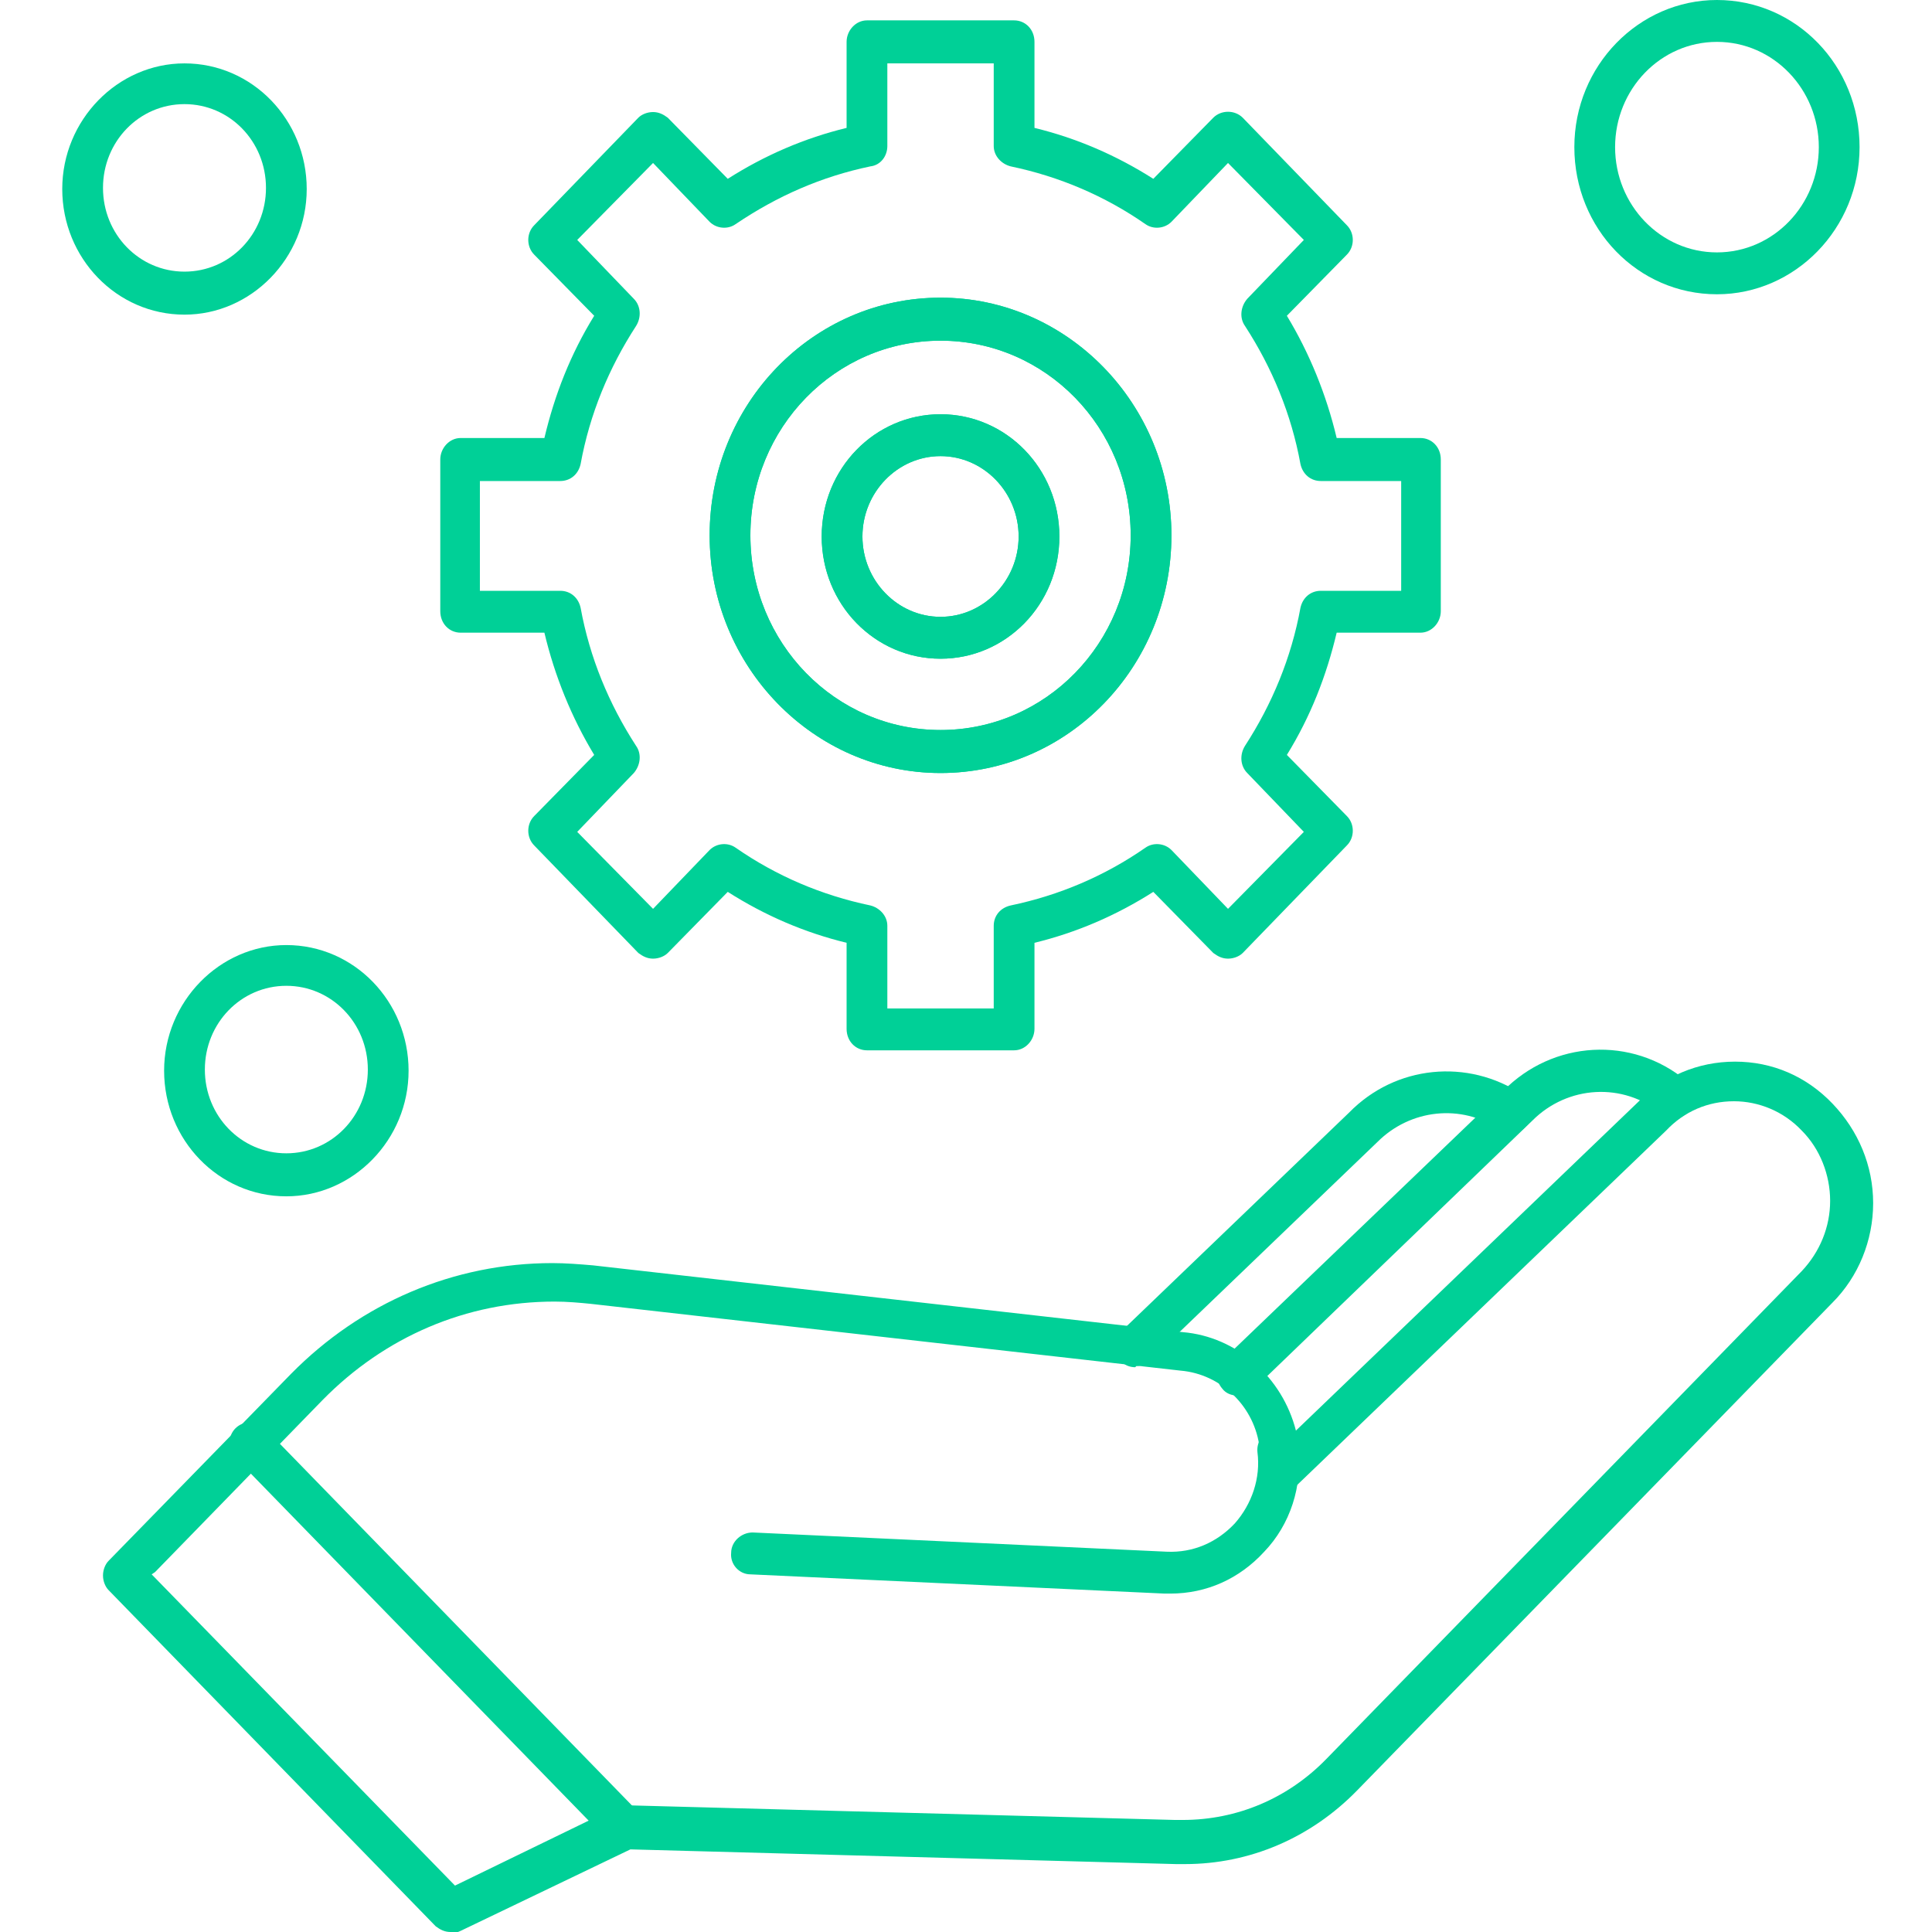
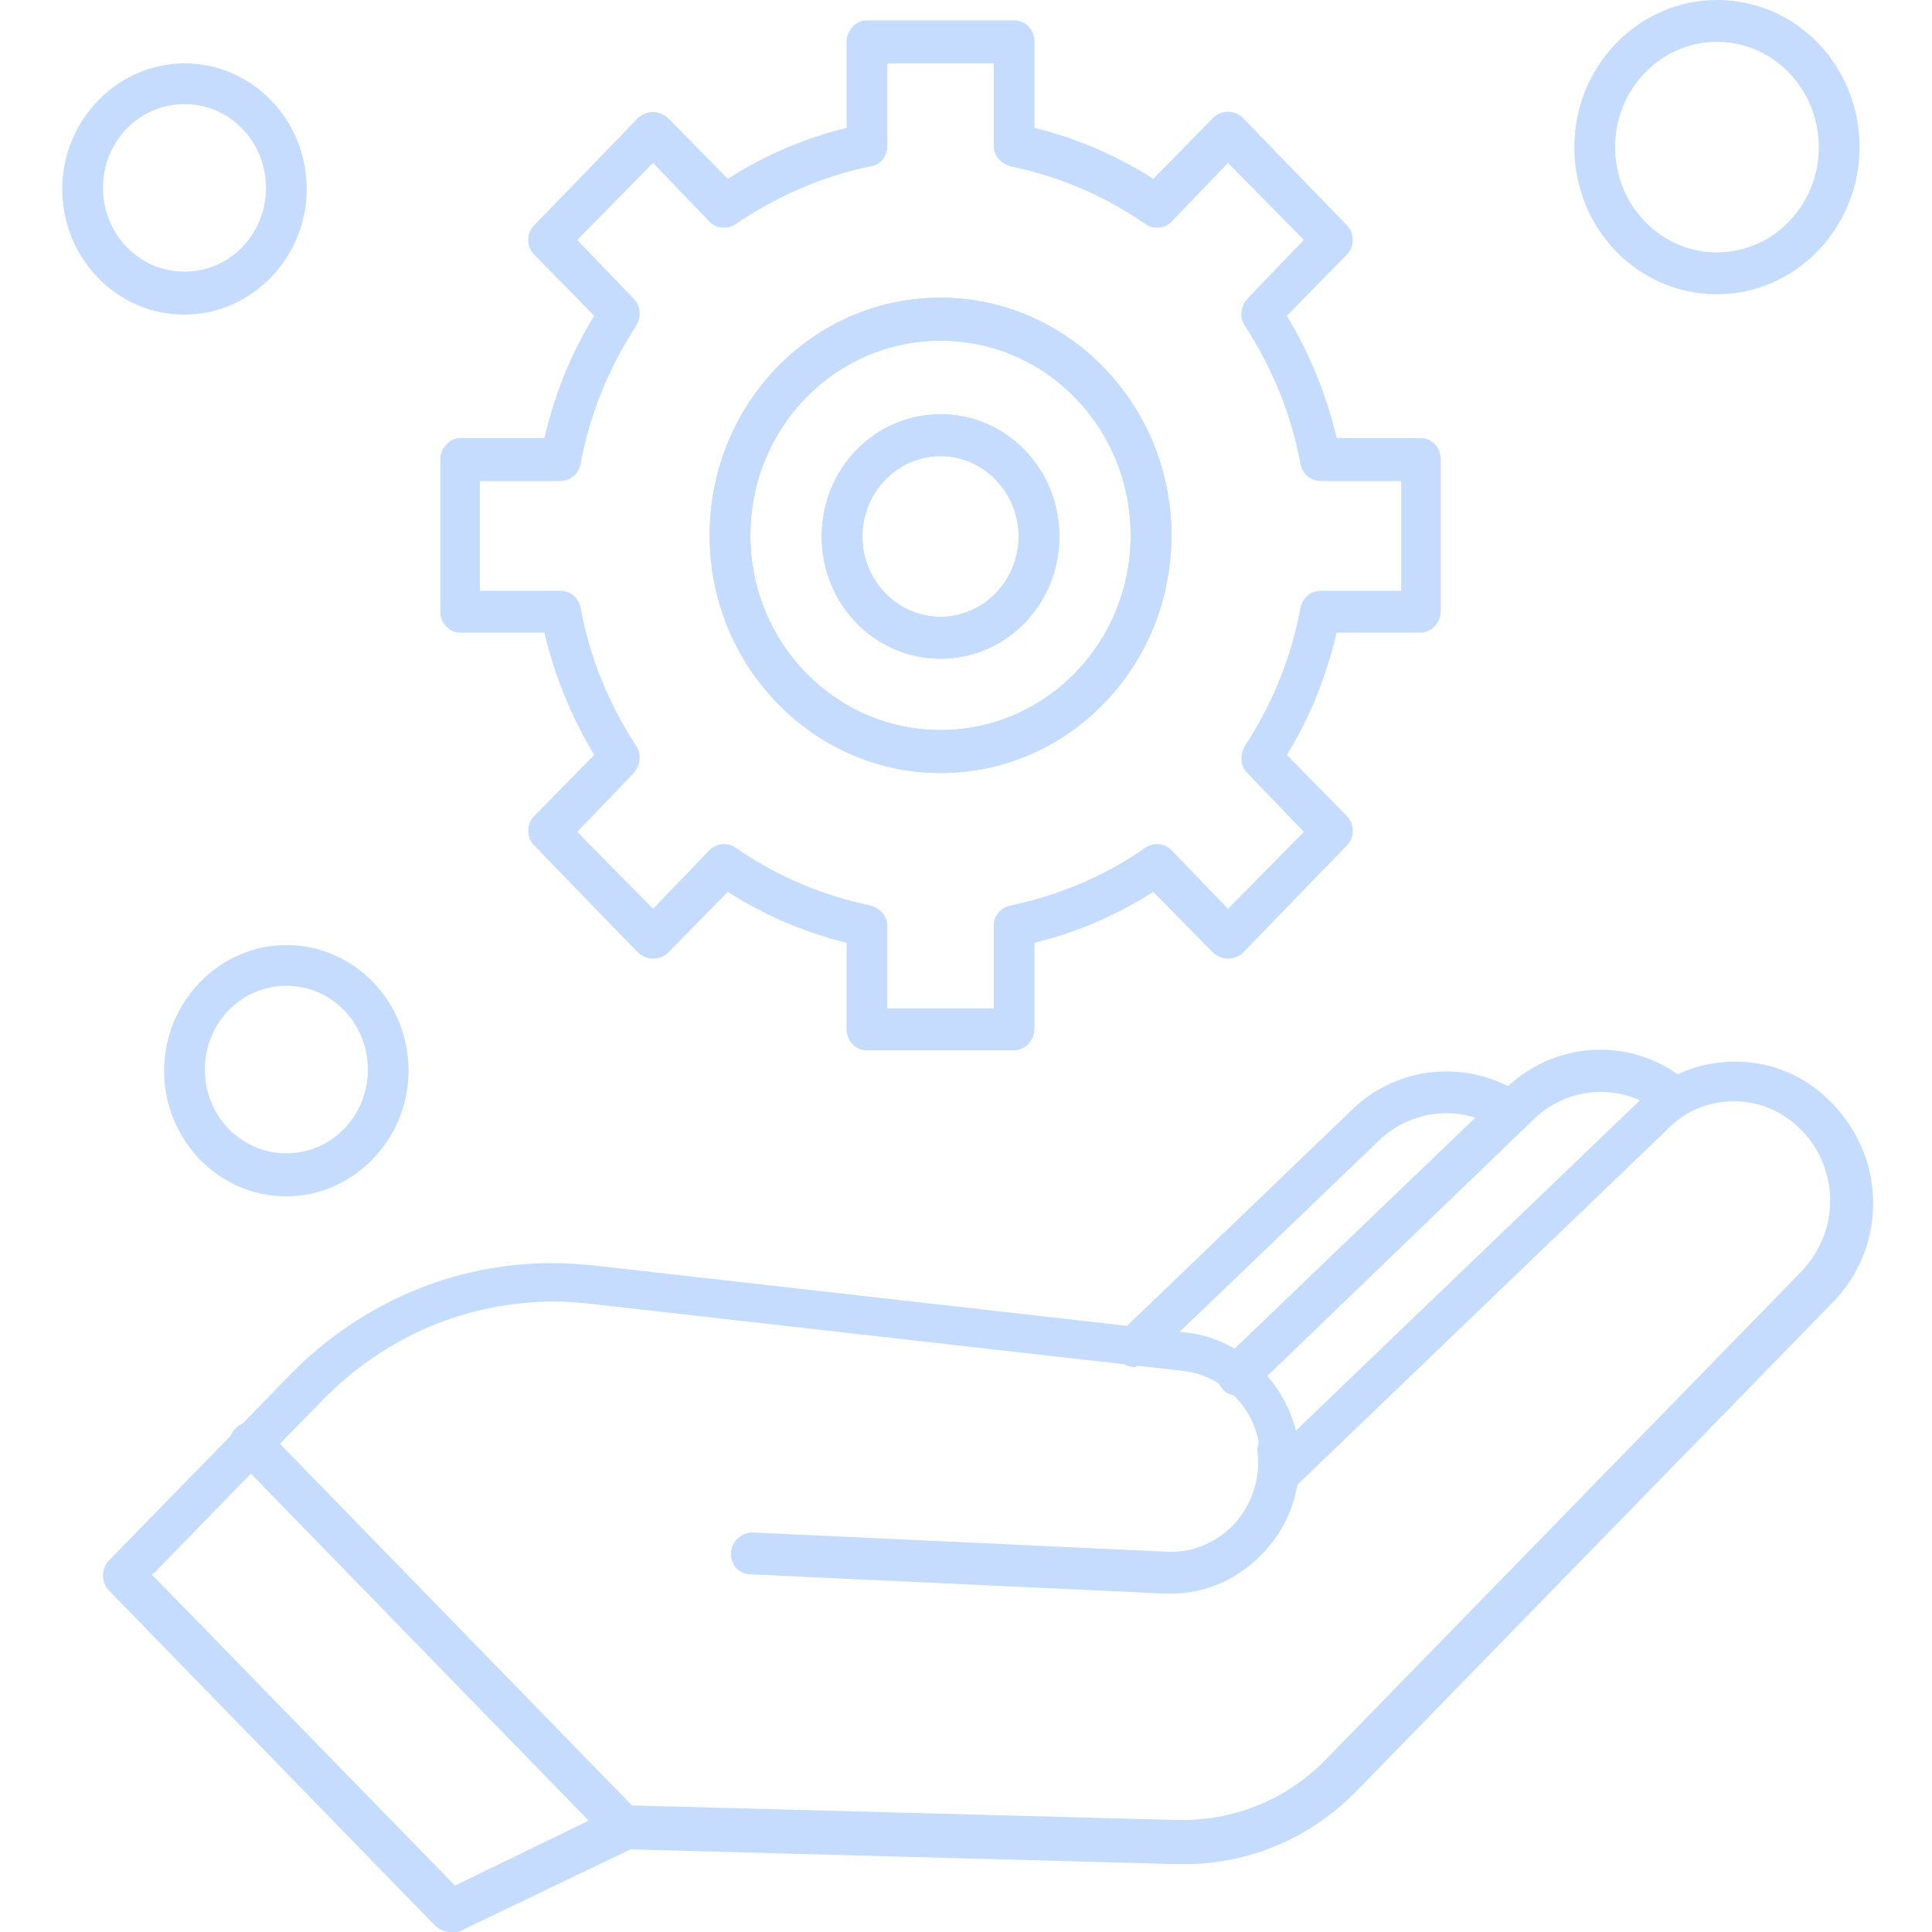
<svg xmlns="http://www.w3.org/2000/svg" clip-rule="evenodd" fill-rule="evenodd" height="512" image-rendering="optimizeQuality" shape-rendering="geometricPrecision" text-rendering="geometricPrecision" viewBox="0 0 1.707 1.707" width="512">
  <g id="Layer_x0020_1">
    <g id="_328774032">
      <g>
-         <path fill="#00d097" id="_328775232" d="m1.003 1.208c-.005 0-.01-.002-.013-.006-.007-.007-.006-.019.001-.026l.201-.193c.041-.042.105-.048.153-.016.008.006.011.017.005.026-.006.009-.017.011-.025.005-.034-.023-.079-.018-.108.011-0.0 0-0.0 0-0.0 0l-.201.193c-.003.003-.008.005-.012.005z" />
+         <path fill="#c5dcff" id="_328775232" d="m1.003 1.208c-.005 0-.01-.002-.013-.006-.007-.007-.006-.019.001-.026l.201-.193c.041-.042.105-.048.153-.016.008.006.011.017.005.026-.006.009-.017.011-.025.005-.034-.023-.079-.018-.108.011-0.0 0-0.0 0-0.0 0l-.201.193c-.003.003-.008.005-.012.005z" />
      </g>
      <g>
-         <path fill="#00d097" id="_328775136" d="m.398 1.707c-.005 0-.009-.002-.013-.005l-.289-.297c-.003-.003-.005-.008-.005-.013 0-.005.002-.01.005-.013l.161-.165c.062-.063.144-.098.231-.098.012 0 .024.001.036.002l.521.059c.048.004.088.04.1.087l.302-.29c.023-.023.053-.036.086-.036.033 0 .063.013.086.037.023.024.036.055.036.088s-.013.065-.036.088l-.42.431c-.041.042-.095.065-.152.065-0 0-0 0-0 0-.003 0-.005-0-.008-0l-.482-.013-.15.072c-.002.001-.005.002-.008.002zm-.264-.316.268.275.142-.069c.003-.001.005-.002.008-.002l.486.013c.002 0.0.005 0.0.007 0.0.048 0 .093-.019.127-.054l.42-.431c.016-.017.025-.039.025-.062 0-.023-.009-.046-.025-.062-.016-.017-.038-.026-.06-.026-.023 0-.044.009-.06.026-0.0 0-0.0 0-0.0 0l-.329.316c-.005.005-.013.006-.019.003-.007-.003-.011-.01-.011-.017l0-.021c-.004-.037-.034-.066-.07-.069-0 0-0-0-0-0l-.521-.059c-.01-.001-.021-.002-.032-.002-.078 0-.15.031-.205.087l-.148.152z" />
+         <path fill="#c5dcff" id="_328775136" d="m.398 1.707c-.005 0-.009-.002-.013-.005l-.289-.297c-.003-.003-.005-.008-.005-.013 0-.005.002-.01.005-.013l.161-.165c.062-.063.144-.098.231-.098.012 0 .024.001.036.002l.521.059c.048.004.088.04.1.087l.302-.29c.023-.023.053-.036.086-.036.033 0 .063.013.086.037.023.024.036.055.036.088s-.013.065-.036.088l-.42.431c-.041.042-.095.065-.152.065-0 0-0 0-0 0-.003 0-.005-0-.008-0l-.482-.013-.15.072c-.002.001-.005.002-.008.002zm-.264-.316.268.275.142-.069c.003-.001.005-.002.008-.002l.486.013c.002 0.0.005 0.0.007 0.0.048 0 .093-.019.127-.054l.42-.431c.016-.017.025-.039.025-.062 0-.023-.009-.046-.025-.062-.016-.017-.038-.026-.06-.026-.023 0-.044.009-.06.026-0.0 0-0.0 0-0.0 0l-.329.316c-.005.005-.013.006-.019.003-.007-.003-.011-.01-.011-.017l0-.021c-.004-.037-.034-.066-.07-.069-0 0-0-0-0-0l-.521-.059c-.01-.001-.021-.002-.032-.002-.078 0-.15.031-.205.087l-.148.152z" />
      </g>
      <g>
-         <path fill="#00d097" id="_328775040" d="m1.093 1.233c-.005 0-.01-.002-.013-.006-.007-.008-.006-.019.001-.026l.247-.237c.044-.045.114-.049.162-.009.008.006.009.018.003.026-.006.008-.018.009-.025.003-.034-.028-.083-.025-.114.006-0.0 0-0.0 0-0.0 0l-.247.238c-.003.003-.008.005-.012.005z" />
+         <path fill="#c5dcff" id="_328775040" d="m1.093 1.233c-.005 0-.01-.002-.013-.006-.007-.008-.006-.019.001-.026l.247-.237c.044-.045.114-.049.162-.009.008.006.009.018.003.026-.006.008-.018.009-.025.003-.034-.028-.083-.025-.114.006-0.0 0-0.0 0-0.0 0l-.247.238c-.003.003-.008.005-.012.005z" />
      </g>
      <g>
-         <path fill="#00d097" id="_328774944" d="m.831.683c-.112 0-.204-.094-.204-.21 0-.116.091-.21.204-.21.112 0 .204.094.204.21 0 .116-.091.21-.204.21zm0-.382c-.093 0-.168.077-.168.172 0 .095.075.172.168.172.093 0 .168-.077.168-.172 0-.095-.075-.172-.168-.172z" />
+         <path fill="#c5dcff" id="_328774944" d="m.831.683c-.112 0-.204-.094-.204-.21 0-.116.091-.21.204-.21.112 0 .204.094.204.21 0 .116-.091.21-.204.21zm0-.382c-.093 0-.168.077-.168.172 0 .095.075.172.168.172.093 0 .168-.077.168-.172 0-.095-.075-.172-.168-.172z" />
      </g>
      <g>
-         <path fill="#00d097" id="_328774848" d="m.831.683c-.112 0-.204-.094-.204-.21 0-.116.091-.21.204-.21.112 0 .204.094.204.21 0 .116-.091.21-.204.21zm0-.382c-.093 0-.168.077-.168.172 0 .095.075.172.168.172.093 0 .168-.077.168-.172 0-.095-.075-.172-.168-.172z" />
+         <path fill="#c5dcff" id="_328774848" d="m.831.683c-.112 0-.204-.094-.204-.21 0-.116.091-.21.204-.21.112 0 .204.094.204.21 0 .116-.091.21-.204.21zm0-.382c-.093 0-.168.077-.168.172 0 .095.075.172.168.172.093 0 .168-.077.168-.172 0-.095-.075-.172-.168-.172z" />
      </g>
      <g>
-         <path fill="#00d097" id="_328774752" d="m.831.582c-.058 0-.105-.048-.105-.108 0-.06.047-.108.105-.108.058 0 .105.048.105.108 0.0.06-.047.108-.105.108zm0-.179c-.038 0-.069.032-.069.071 0 .039.031.071.069.071.038 0 .069-.032.069-.071 0-.039-.031-.071-.069-.071z" />
+         <path fill="#c5dcff" id="_328774752" d="m.831.582c-.058 0-.105-.048-.105-.108 0-.06.047-.108.105-.108.058 0 .105.048.105.108 0.0.06-.047.108-.105.108zm0-.179c-.038 0-.069.032-.069.071 0 .039.031.071.069.071.038 0 .069-.032.069-.071 0-.039-.031-.071-.069-.071z" />
      </g>
      <g>
-         <path fill="#00d097" id="_328774656" d="m.831.582c-.058 0-.105-.048-.105-.108 0-.06.047-.108.105-.108.058 0 .105.048.105.108 0.0.06-.047.108-.105.108zm0-.179c-.038 0-.069.032-.069.071 0 .039.031.071.069.071.038 0 .069-.032.069-.071 0-.039-.031-.071-.069-.071z" />
+         <path fill="#c5dcff" id="_328774656" d="m.831.582c-.058 0-.105-.048-.105-.108 0-.06.047-.108.105-.108.058 0 .105.048.105.108 0.0.06-.047.108-.105.108zm0-.179c-.038 0-.069.032-.069.071 0 .039.031.071.069.071.038 0 .069-.032.069-.071 0-.039-.031-.071-.069-.071z" />
      </g>
      <g>
-         <path fill="#00d097" id="_328774560" d="m.896.928h-.13c-.01 0-.018-.008-.018-.019v-.076c-.037-.009-.072-.024-.105-.045l-.053.054c-.003.003-.008.005-.013.005-.005 0-.009-.002-.013-.005l-.092-.095c-.007-.007-.007-.019 0-.026l.053-.054c-.02-.033-.035-.07-.044-.108h-.074c-.01 0-.018-.008-.018-.019v-.134c0-.01.008-.019.018-.019l.074 0c.009-.038.023-.074.044-.108l-.053-.054c-.007-.007-.007-.019 0-.026l.092-.095c.003-.003.008-.005.013-.005.005 0 .009.002.013.005l.053.054c.033-.021.068-.036.105-.045v-.076c0-.01.008-.019.018-.019h.13c.01 0 .018.008.018.019v.076c.037.009.072.024.105.045l.053-.054c.007-.007.019-.007.026 0l.092.095c.007.007.007.019 0 .026l-.053.054c.02.033.035.07.044.108h.074c.01 0 .018.008.018.019v.134c0 .01-.008.019-.018.019l-.074-0c-.009.038-.023.074-.044.108l.053.054c.007.007.007.019 0 .026l-.092.095c-.003.003-.008.005-.013.005-.005 0-.009-.002-.013-.005l-.053-.054c-.033.021-.068.036-.105.045v.076c-0.0.01-.008.019-.018.019zm-.112-.037h.094v-.073c0-.009.006-.016.015-.018.043-.009.083-.026.119-.051.007-.005.017-.004.023.002l.05.052.067-.068-.05-.052c-.006-.006-.007-.016-.002-.024.024-.037.041-.078.049-.122.002-.009.009-.015.018-.015l.071-0v-.097l-.071-0c-.009 0-.016-.006-.018-.015-.008-.044-.025-.085-.049-.122-.005-.007-.004-.017.002-.024l.05-.052-.067-.068-.05.052c-.006.006-.016.007-.023.002-.036-.025-.076-.042-.119-.051-.008-.002-.015-.009-.015-.018v-.073l-.094-0v.073c0 .009-.006.017-.015.018-.043.009-.082.026-.119.051-.007.005-.017.004-.023-.002l-.05-.052-.067.068.05.052c.006.006.007.016.002.024-.024.037-.041.078-.049.122-.002.009-.009.015-.018.015h-.071v.097l.071 0c.009 0 .016.006.018.015.008.044.025.085.049.122.005.007.004.017-.002.024l-.05.052.067.068.05-.052c.006-.006.016-.007.023-.002.036.025.076.042.119.051.008.002.015.009.015.018v.073h0z" />
+         <path fill="#c5dcff" id="_328774560" d="m.896.928h-.13c-.01 0-.018-.008-.018-.019v-.076c-.037-.009-.072-.024-.105-.045l-.053.054c-.003.003-.008.005-.013.005-.005 0-.009-.002-.013-.005l-.092-.095c-.007-.007-.007-.019 0-.026l.053-.054c-.02-.033-.035-.07-.044-.108h-.074c-.01 0-.018-.008-.018-.019v-.134c0-.01.008-.019.018-.019l.074 0c.009-.038.023-.074.044-.108l-.053-.054c-.007-.007-.007-.019 0-.026l.092-.095c.003-.003.008-.005.013-.005.005 0 .009.002.013.005l.053.054c.033-.021.068-.036.105-.045v-.076c0-.01.008-.019.018-.019h.13c.01 0 .018.008.018.019v.076c.037.009.072.024.105.045l.053-.054c.007-.007.019-.007.026 0l.092.095c.007.007.007.019 0 .026l-.053.054c.02.033.035.07.044.108h.074c.01 0 .018.008.018.019v.134c0 .01-.008.019-.018.019l-.074-0c-.009.038-.023.074-.044.108l.053.054c.007.007.007.019 0 .026l-.092.095c-.003.003-.008.005-.013.005-.005 0-.009-.002-.013-.005l-.053-.054c-.033.021-.068.036-.105.045v.076c-0.0.01-.008.019-.018.019zm-.112-.037h.094v-.073c0-.009.006-.016.015-.018.043-.009.083-.026.119-.051.007-.005.017-.004.023.002l.05.052.067-.068-.05-.052c-.006-.006-.007-.016-.002-.024.024-.037.041-.078.049-.122.002-.009.009-.015.018-.015l.071-0v-.097l-.071-0c-.009 0-.016-.006-.018-.015-.008-.044-.025-.085-.049-.122-.005-.007-.004-.017.002-.024l.05-.052-.067-.068-.05.052c-.006.006-.016.007-.023.002-.036-.025-.076-.042-.119-.051-.008-.002-.015-.009-.015-.018v-.073l-.094-0v.073c0 .009-.006.017-.015.018-.043.009-.082.026-.119.051-.007.005-.017.004-.023-.002l-.05-.052-.067.068.05.052c.006.006.007.016.002.024-.024.037-.041.078-.049.122-.002.009-.009.015-.018.015h-.071v.097l.071 0c.009 0 .016.006.018.015.008.044.025.085.049.122.005.007.004.017-.002.024l-.05.052.067.068.05-.052c.006-.006.016-.007.023-.002.036.025.076.042.119.051.008.002.015.009.015.018v.073h0z" />
      </g>
      <g>
-         <path fill="#00d097" id="_328774464" d="m1.517.26c-.07 0-.126-.058-.126-.13 0-.072.057-.13.126-.13.07 0 .126.058.126.13 0 .072-.057.13-.126.13zm0-.223c-.05 0-.09.042-.09.093 0 .051.04.093.09.093.05 0 .09-.042.09-.093 0-.051-.04-.093-.09-.093z" />
+         <path fill="#c5dcff" id="_328774464" d="m1.517.26c-.07 0-.126-.058-.126-.13 0-.072.057-.13.126-.13.07 0 .126.058.126.13 0 .072-.057.13-.126.13zm0-.223c-.05 0-.09.042-.09.093 0 .051.04.093.09.093.05 0 .09-.042.09-.093 0-.051-.04-.093-.09-.093z" />
      </g>
      <g>
-         <path fill="#00d097" id="_328774368" d="m.253 1.057c-.06 0-.108-.05-.108-.111 0-.061.049-.111.108-.111.06 0 .108.05.108.111 0 .061-.049.111-.108.111zm0-.186c-.04 0-.072.033-.072.074 0 .041.032.074.072.074.04 0 .072-.033.072-.074 0-.041-.032-.074-.072-.074z" />
+         <path fill="#c5dcff" id="_328774368" d="m.253 1.057c-.06 0-.108-.05-.108-.111 0-.061.049-.111.108-.111.06 0 .108.05.108.111 0 .061-.049.111-.108.111zm0-.186c-.04 0-.072.033-.072.074 0 .041.032.074.072.074.04 0 .072-.033.072-.074 0-.041-.032-.074-.072-.074z" />
      </g>
      <g>
-         <path fill="#00d097" id="_328774272" d="m.163.278c-.06 0-.108-.05-.108-.111 0-.061.049-.111.108-.111.06 0 .108.05.108.111 0 .061-.049.111-.108.111zm0-.186c-.04 0-.072.033-.072.074 0 .041.032.074.072.074.04 0 .072-.033.072-.074 0-.041-.032-.074-.072-.074z" />
+         <path fill="#c5dcff" id="_328774272" d="m.163.278c-.06 0-.108-.05-.108-.111 0-.061.049-.111.108-.111.06 0 .108.05.108.111 0 .061-.049.111-.108.111zm0-.186c-.04 0-.072.033-.072.074 0 .041.032.074.072.074.04 0 .072-.033.072-.074 0-.041-.032-.074-.072-.074z" />
      </g>
      <g>
-         <path fill="#00d097" id="_328774176" d="m1.034 1.408c-.002 0-.003-0-.005-0l-.366-.017c-.01-0-.018-.009-.017-.019 0-.01.009-.018.019-.018l.366.017c.023.001.044-.008.06-.025.015-.017.023-.04.02-.063-.001-.01.006-.019.016-.02.01-.001.019.006.02.016.004.034-.007.068-.03.092-.022.024-.051.037-.083.037z" />
+         <path fill="#c5dcff" id="_328774176" d="m1.034 1.408c-.002 0-.003-0-.005-0l-.366-.017c-.01-0-.018-.009-.017-.019 0-.01.009-.018.019-.018l.366.017c.023.001.044-.008.06-.025.015-.017.023-.04.02-.063-.001-.01.006-.019.016-.02.01-.001.019.006.02.016.004.034-.007.068-.03.092-.022.024-.051.037-.083.037z" />
      </g>
      <g>
-         <path fill="#00d097" id="_328774056" d="m.551 1.632c-.005 0-.009-.002-.013-.005l-.33-.339c-.007-.007-.007-.019 0-.026.007-.007.018-.007.026 0l.33.339c.007.007.007.019 0 .026-.004.004-.008.005-.013.005z" />
+         <path fill="#c5dcff" id="_328774056" d="m.551 1.632c-.005 0-.009-.002-.013-.005l-.33-.339c-.007-.007-.007-.019 0-.026.007-.007.018-.007.026 0l.33.339c.007.007.007.019 0 .026-.004.004-.008.005-.013.005z" />
      </g>
    </g>
  </g>
</svg>
